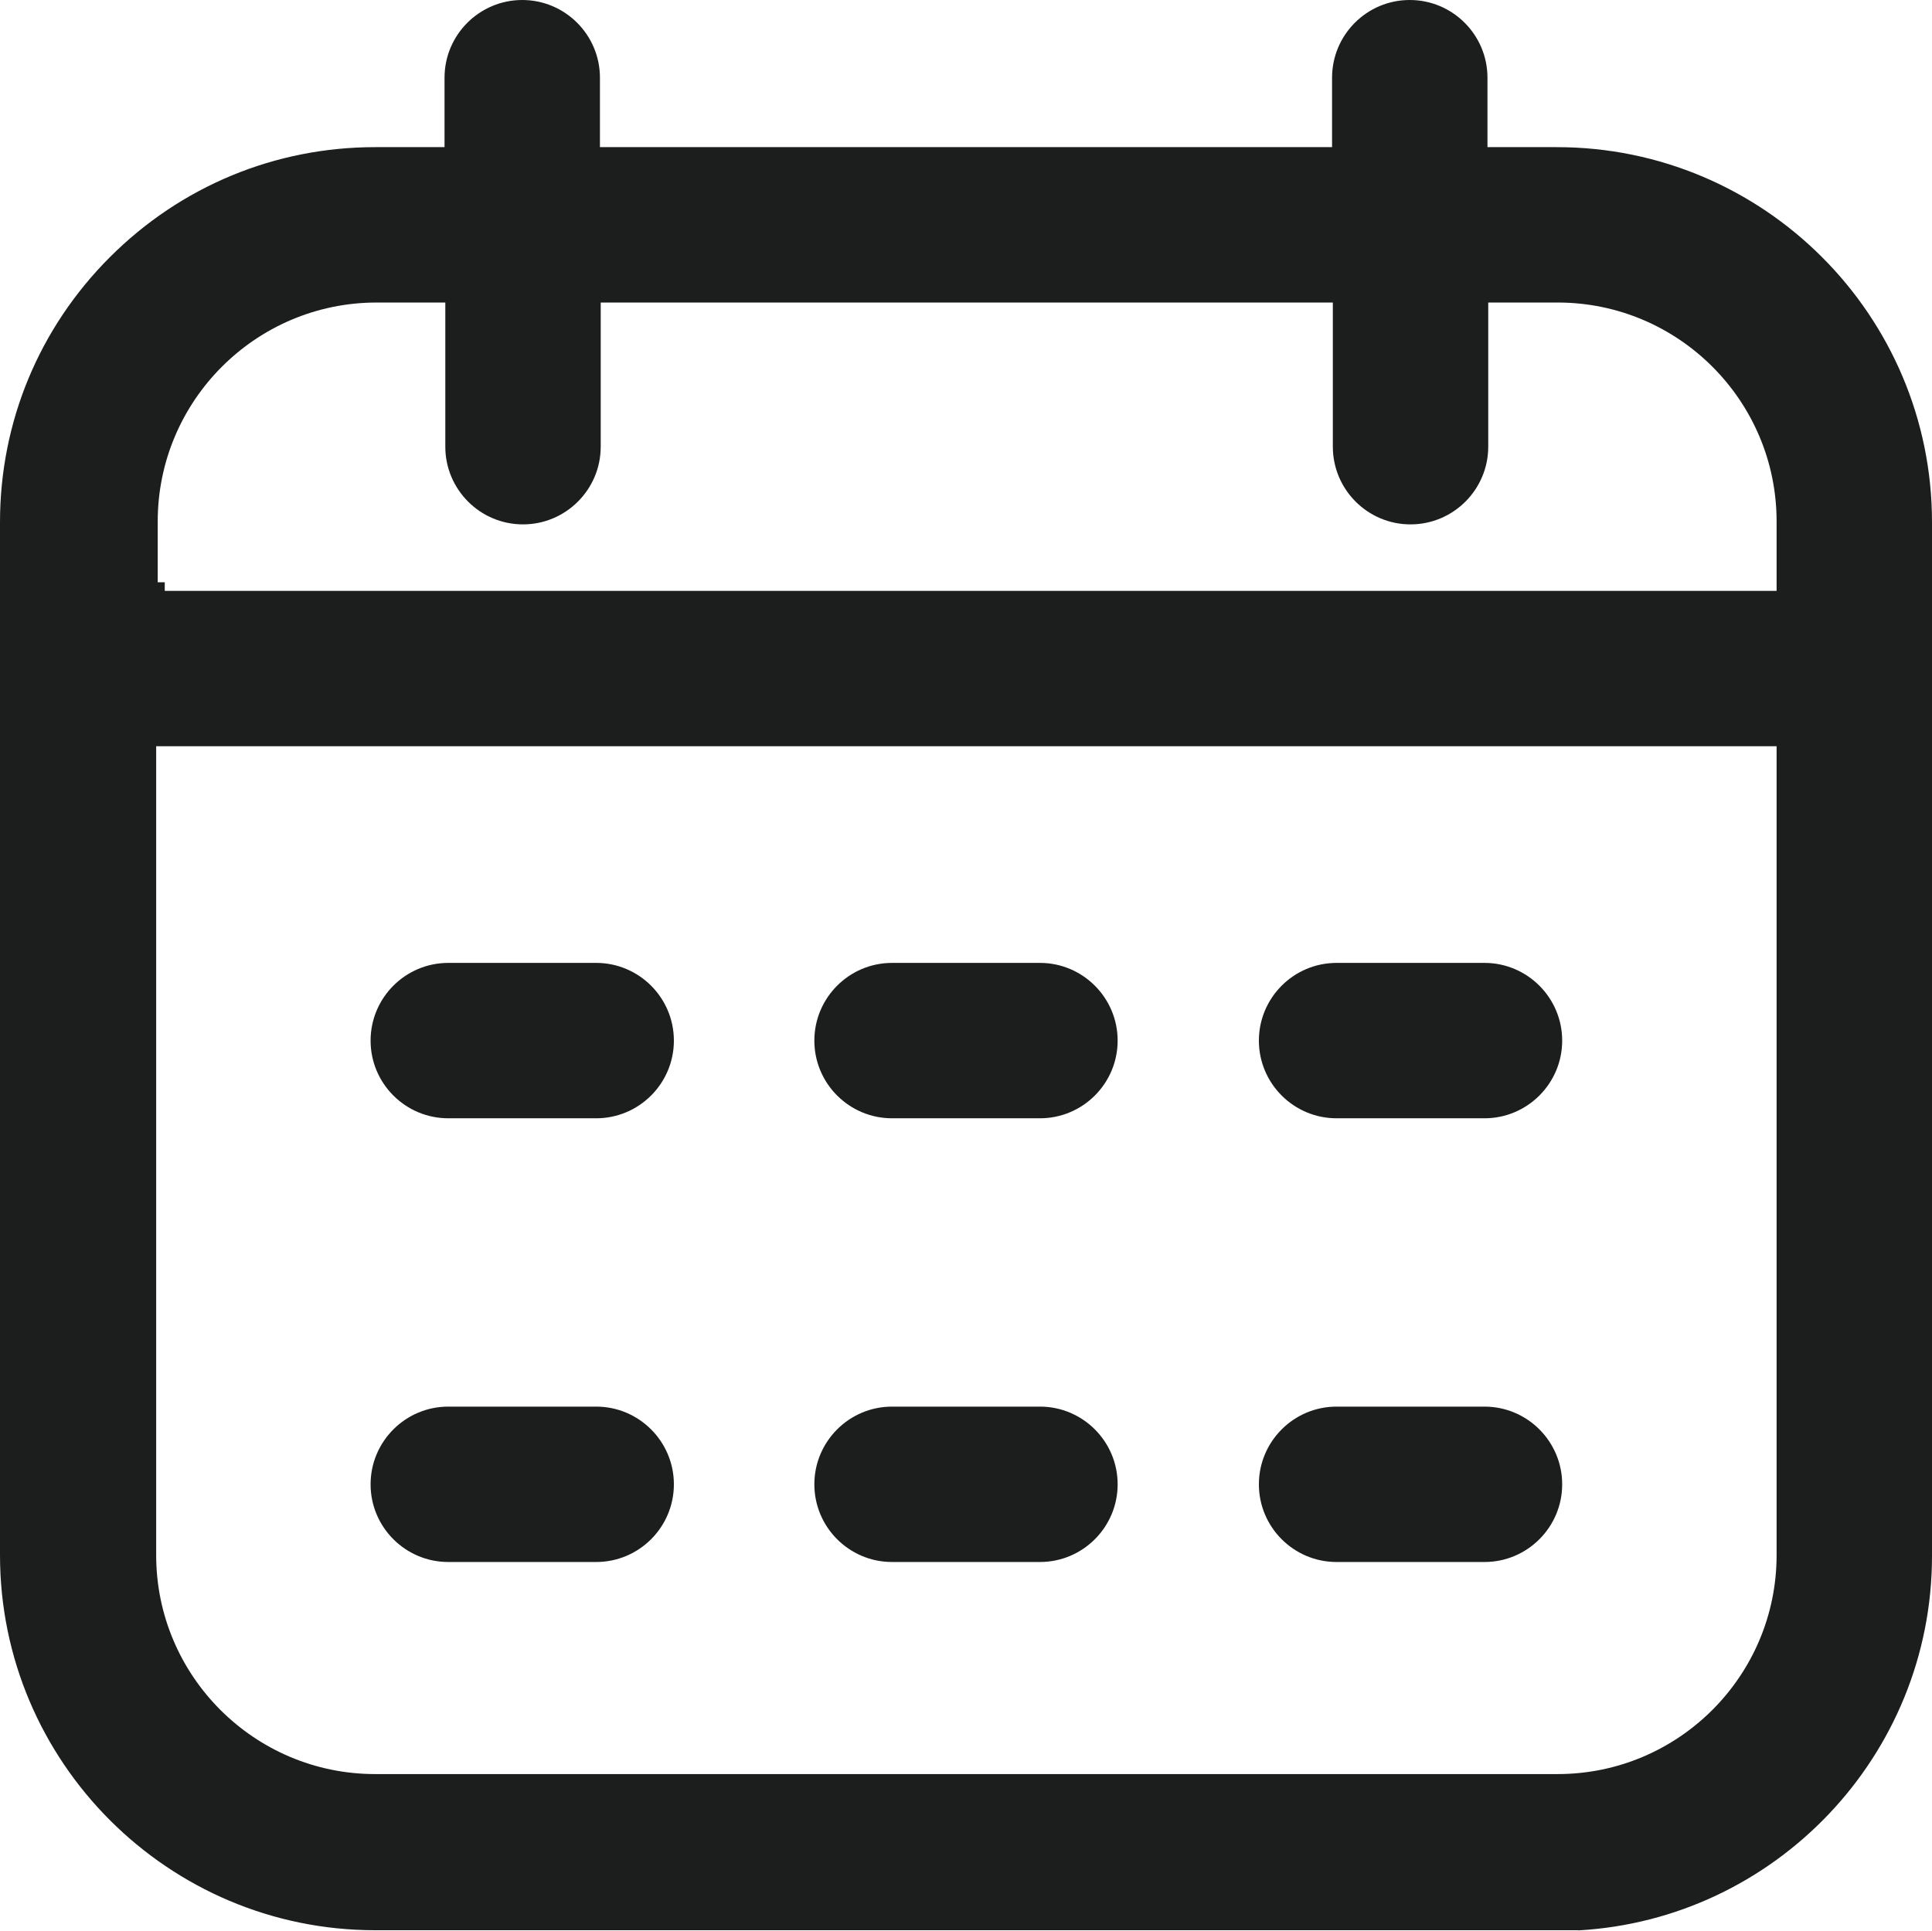
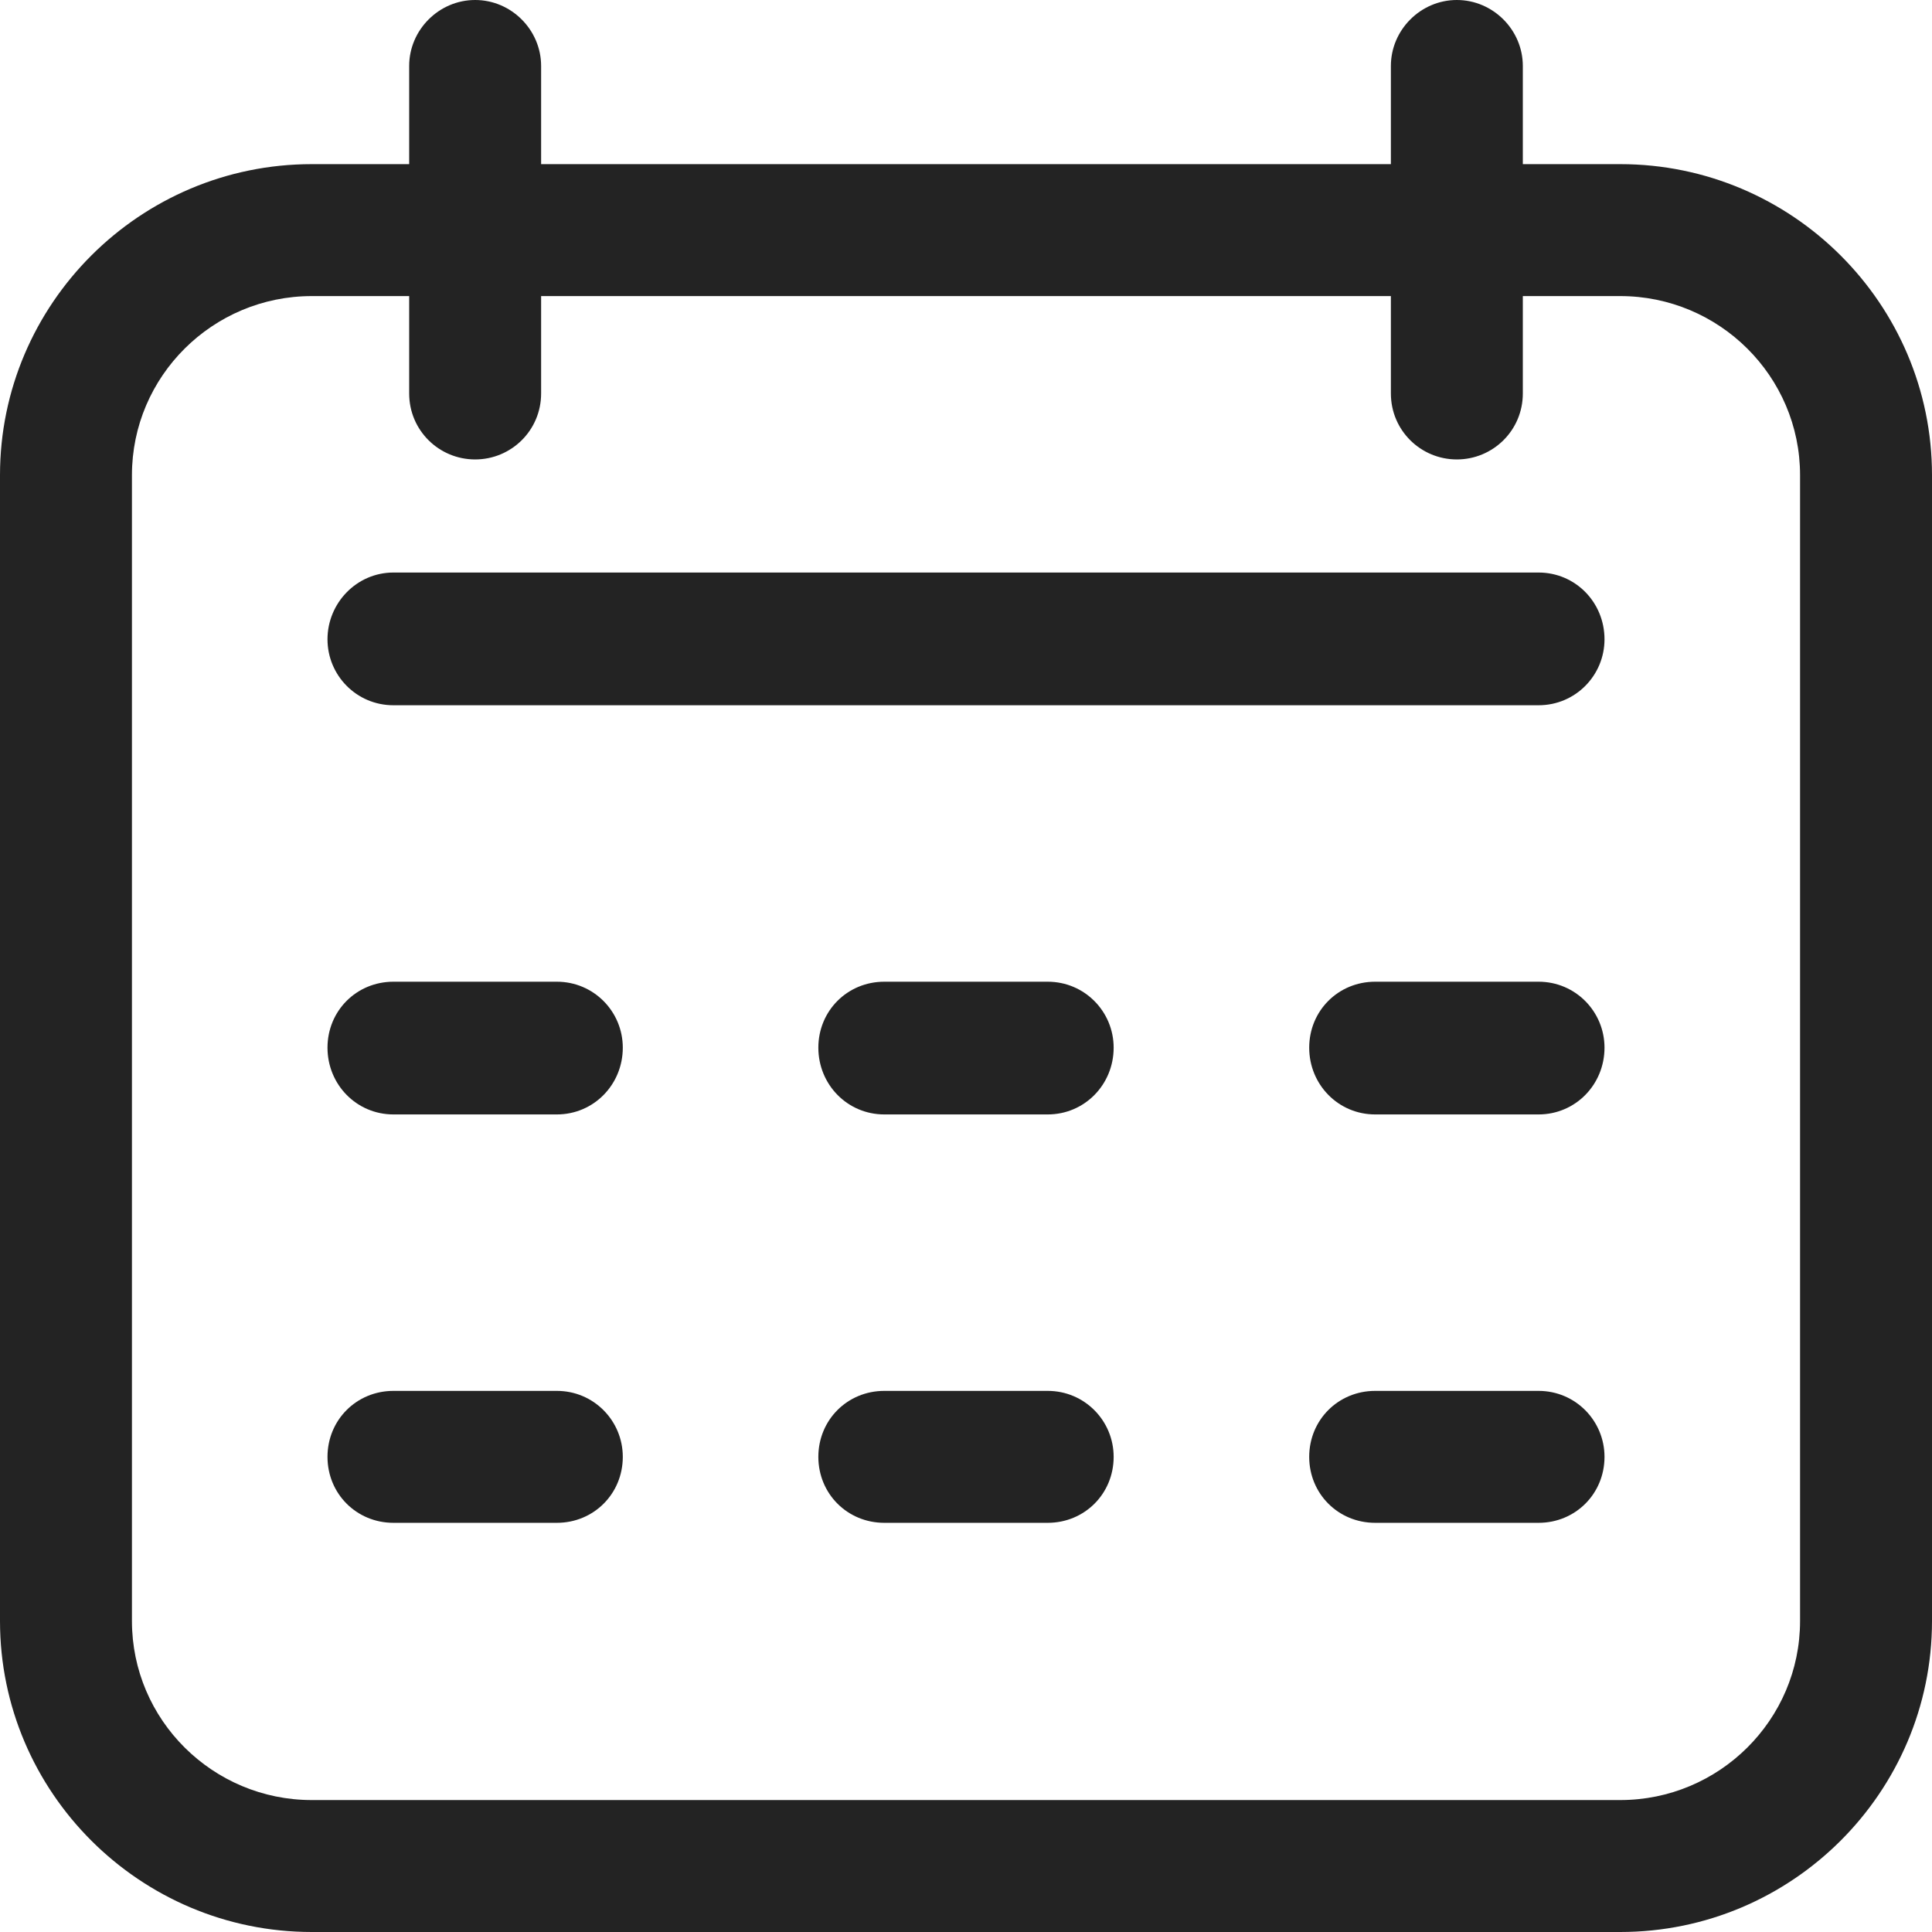
- <svg xmlns="http://www.w3.org/2000/svg" id="Layer_2" data-name="Layer 2" viewBox="0 0 450.17 449.85">
+ <svg xmlns="http://www.w3.org/2000/svg" id="Layer_2" data-name="Layer 2" viewBox="0 0 24.6 24.6">
  <defs>
    <style>
      .cls-1 {
-         fill: #1c1d1d;
+         fill: #232323;
      }
    </style>
  </defs>
  <g id="Layer_2-2" data-name="Layer 2">
-     <g id="Layer_1-2" data-name="Layer 1-2">
-       <path class="cls-1" d="M138.92,327.79h-34.47c-9.98,0-18.1,8.12-18.1,18.11s8.12,18.1,18.1,18.1h34.47c9.98,0,18.1-8.12,18.1-18.1s-8.12-18.11-18.1-18.11ZM138.92,224.39h-34.47c-9.98,0-18.1,8.12-18.1,18.11s8.12,18.1,18.1,18.1h34.47c9.98,0,18.1-8.12,18.1-18.1s-8.12-18.11-18.1-18.11ZM242.32,327.79h-34.47c-9.98,0-18.1,8.12-18.1,18.11s8.12,18.1,18.1,18.1h34.47c9.98,0,18.1-8.12,18.1-18.1s-8.12-18.11-18.1-18.11ZM242.32,224.39h-34.47c-9.98,0-18.1,8.12-18.1,18.11s8.12,18.1,18.1,18.1h34.47c9.98,0,18.1-8.12,18.1-18.1s-8.12-18.11-18.1-18.11ZM345.9,327.79h-34.47c-9.98,0-18.1,8.12-18.1,18.11s8.12,18.1,18.1,18.1h34.47c9.98,0,18.1-8.12,18.1-18.1s-8.12-18.11-18.1-18.11ZM345.9,224.39h-34.47c-9.98,0-18.1,8.12-18.1,18.11s8.12,18.1,18.1,18.1h34.47c9.98,0,18.1-8.12,18.1-18.1s-8.12-18.11-18.1-18.11ZM345.9,224.39h-34.47c-9.98,0-18.1,8.12-18.1,18.11s8.12,18.1,18.1,18.1h34.47c9.98,0,18.1-8.12,18.1-18.1s-8.12-18.11-18.1-18.11ZM345.9,327.79h-34.47c-9.98,0-18.1,8.12-18.1,18.11s8.12,18.1,18.1,18.1h34.47c9.98,0,18.1-8.12,18.1-18.1s-8.12-18.11-18.1-18.11ZM242.32,224.39h-34.47c-9.98,0-18.1,8.12-18.1,18.11s8.12,18.1,18.1,18.1h34.47c9.98,0,18.1-8.12,18.1-18.1s-8.12-18.11-18.1-18.11ZM242.32,327.79h-34.47c-9.98,0-18.1,8.12-18.1,18.11s8.12,18.1,18.1,18.1h34.47c9.98,0,18.1-8.12,18.1-18.1s-8.12-18.11-18.1-18.11ZM138.92,224.39h-34.47c-9.98,0-18.1,8.12-18.1,18.11s8.12,18.1,18.1,18.1h34.47c9.98,0,18.1-8.12,18.1-18.1s-8.12-18.11-18.1-18.11ZM138.92,327.79h-34.47c-9.98,0-18.1,8.12-18.1,18.11s8.12,18.1,18.1,18.1h34.47c9.98,0,18.1-8.12,18.1-18.1s-8.12-18.11-18.1-18.11ZM138.92,327.79h-34.47c-9.98,0-18.1,8.12-18.1,18.11s8.12,18.1,18.1,18.1h34.47c9.98,0,18.1-8.12,18.1-18.1s-8.12-18.11-18.1-18.11ZM138.92,224.39h-34.47c-9.98,0-18.1,8.12-18.1,18.11s8.12,18.1,18.1,18.1h34.47c9.98,0,18.1-8.12,18.1-18.1s-8.12-18.11-18.1-18.11ZM242.32,327.79h-34.47c-9.98,0-18.1,8.12-18.1,18.11s8.12,18.1,18.1,18.1h34.47c9.98,0,18.1-8.12,18.1-18.1s-8.12-18.11-18.1-18.11ZM242.32,224.39h-34.47c-9.98,0-18.1,8.12-18.1,18.11s8.12,18.1,18.1,18.1h34.47c9.98,0,18.1-8.12,18.1-18.1s-8.12-18.11-18.1-18.11ZM345.9,327.79h-34.47c-9.98,0-18.1,8.12-18.1,18.11s8.12,18.1,18.1,18.1h34.47c9.98,0,18.1-8.12,18.1-18.1s-8.12-18.11-18.1-18.11ZM345.9,224.39h-34.47c-9.98,0-18.1,8.12-18.1,18.11s8.12,18.1,18.1,18.1h34.47c9.98,0,18.1-8.12,18.1-18.1s-8.12-18.11-18.1-18.11ZM345.9,224.39h-34.47c-9.98,0-18.1,8.12-18.1,18.11s8.12,18.1,18.1,18.1h34.47c9.98,0,18.1-8.12,18.1-18.1s-8.12-18.11-18.1-18.11ZM345.9,327.79h-34.47c-9.98,0-18.1,8.12-18.1,18.11s8.12,18.1,18.1,18.1h34.47c9.98,0,18.1-8.12,18.1-18.1s-8.12-18.11-18.1-18.11ZM242.32,224.39h-34.47c-9.98,0-18.1,8.12-18.1,18.11s8.12,18.1,18.1,18.1h34.47c9.98,0,18.1-8.12,18.1-18.1s-8.12-18.11-18.1-18.11ZM242.32,327.79h-34.47c-9.98,0-18.1,8.12-18.1,18.11s8.12,18.1,18.1,18.1h34.47c9.98,0,18.1-8.12,18.1-18.1s-8.12-18.11-18.1-18.11ZM138.92,327.79h-34.47c-9.98,0-18.1,8.12-18.1,18.11s8.12,18.1,18.1,18.1h34.47c9.98,0,18.1-8.12,18.1-18.1s-8.12-18.11-18.1-18.11ZM138.92,224.39h-34.47c-9.98,0-18.1,8.12-18.1,18.11s8.12,18.1,18.1,18.1h34.47c9.98,0,18.1-8.12,18.1-18.1s-8.12-18.11-18.1-18.11ZM138.92,224.39h-34.47c-9.98,0-18.1,8.12-18.1,18.11s8.12,18.1,18.1,18.1h34.47c9.98,0,18.1-8.12,18.1-18.1s-8.12-18.11-18.1-18.11ZM138.92,327.79h-34.47c-9.98,0-18.1,8.12-18.1,18.11s8.12,18.1,18.1,18.1h34.47c9.98,0,18.1-8.12,18.1-18.1s-8.12-18.11-18.1-18.11ZM242.32,224.39h-34.47c-9.98,0-18.1,8.12-18.1,18.11s8.12,18.1,18.1,18.1h34.47c9.98,0,18.1-8.12,18.1-18.1s-8.12-18.11-18.1-18.11ZM242.32,327.79h-34.47c-9.98,0-18.1,8.12-18.1,18.11s8.12,18.1,18.1,18.1h34.47c9.98,0,18.1-8.12,18.1-18.1s-8.12-18.11-18.1-18.11ZM345.9,327.79h-34.47c-9.98,0-18.1,8.12-18.1,18.11s8.12,18.1,18.1,18.1h34.47c9.98,0,18.1-8.12,18.1-18.1s-8.12-18.11-18.1-18.11ZM345.9,224.39h-34.47c-9.98,0-18.1,8.12-18.1,18.11s8.12,18.1,18.1,18.1h34.47c9.98,0,18.1-8.12,18.1-18.1s-8.12-18.11-18.1-18.11ZM345.9,224.39h-34.47c-9.98,0-18.1,8.12-18.1,18.11s8.12,18.1,18.1,18.1h34.47c9.98,0,18.1-8.12,18.1-18.1s-8.12-18.11-18.1-18.11ZM345.9,327.79h-34.47c-9.98,0-18.1,8.12-18.1,18.11s8.12,18.1,18.1,18.1h34.47c9.98,0,18.1-8.12,18.1-18.1s-8.12-18.11-18.1-18.11ZM242.32,327.79h-34.47c-9.98,0-18.1,8.12-18.1,18.11s8.12,18.1,18.1,18.1h34.47c9.98,0,18.1-8.12,18.1-18.1s-8.12-18.11-18.1-18.11ZM242.32,224.39h-34.47c-9.98,0-18.1,8.12-18.1,18.11s8.12,18.1,18.1,18.1h34.47c9.98,0,18.1-8.12,18.1-18.1s-8.12-18.11-18.1-18.11ZM138.92,327.79h-34.47c-9.98,0-18.1,8.12-18.1,18.11s8.12,18.1,18.1,18.1h34.47c9.98,0,18.1-8.12,18.1-18.1s-8.12-18.11-18.1-18.11ZM138.92,224.39h-34.47c-9.98,0-18.1,8.12-18.1,18.11s8.12,18.1,18.1,18.1h34.47c9.98,0,18.1-8.12,18.1-18.1s-8.12-18.11-18.1-18.11ZM138.92,224.39h-34.47c-9.98,0-18.1,8.12-18.1,18.11s8.12,18.1,18.1,18.1h34.47c9.98,0,18.1-8.12,18.1-18.1s-8.12-18.11-18.1-18.11ZM138.92,327.79h-34.47c-9.98,0-18.1,8.12-18.1,18.11s8.12,18.1,18.1,18.1h34.47c9.98,0,18.1-8.12,18.1-18.1s-8.12-18.11-18.1-18.11ZM242.32,224.39h-34.47c-9.98,0-18.1,8.12-18.1,18.11s8.12,18.1,18.1,18.1h34.47c9.98,0,18.1-8.12,18.1-18.1s-8.12-18.11-18.1-18.11ZM242.32,327.79h-34.47c-9.98,0-18.1,8.12-18.1,18.11s8.12,18.1,18.1,18.1h34.47c9.98,0,18.1-8.12,18.1-18.1s-8.12-18.11-18.1-18.11ZM345.9,224.39h-34.47c-9.98,0-18.1,8.12-18.1,18.11s8.12,18.1,18.1,18.1h34.47c9.98,0,18.1-8.12,18.1-18.1s-8.12-18.11-18.1-18.11ZM345.9,327.79h-34.47c-9.98,0-18.1,8.12-18.1,18.11s8.12,18.1,18.1,18.1h34.47c9.98,0,18.1-8.12,18.1-18.1s-8.12-18.11-18.1-18.11ZM345.9,327.79h-34.47c-9.98,0-18.1,8.12-18.1,18.11s8.12,18.1,18.1,18.1h34.47c9.98,0,18.1-8.12,18.1-18.1s-8.12-18.11-18.1-18.11ZM345.9,224.39h-34.47c-9.98,0-18.1,8.12-18.1,18.11s8.12,18.1,18.1,18.1h34.47c9.98,0,18.1-8.12,18.1-18.1s-8.12-18.11-18.1-18.11ZM242.32,327.79h-34.47c-9.98,0-18.1,8.12-18.1,18.11s8.12,18.1,18.1,18.1h34.47c9.98,0,18.1-8.12,18.1-18.1s-8.12-18.11-18.1-18.11ZM242.32,224.39h-34.47c-9.98,0-18.1,8.12-18.1,18.11s8.12,18.1,18.1,18.1h34.47c9.98,0,18.1-8.12,18.1-18.1s-8.12-18.11-18.1-18.11ZM138.92,224.39h-34.47c-9.98,0-18.1,8.12-18.1,18.11s8.12,18.1,18.1,18.1h34.47c9.98,0,18.1-8.12,18.1-18.1s-8.12-18.11-18.1-18.11ZM138.92,327.79h-34.47c-9.98,0-18.1,8.12-18.1,18.11s8.12,18.1,18.1,18.1h34.47c9.98,0,18.1-8.12,18.1-18.1s-8.12-18.11-18.1-18.11ZM138.92,327.79h-34.47c-9.98,0-18.1,8.12-18.1,18.11s8.12,18.1,18.1,18.1h34.47c9.98,0,18.1-8.12,18.1-18.1s-8.12-18.11-18.1-18.11ZM138.92,224.39h-34.47c-9.98,0-18.1,8.12-18.1,18.11s8.12,18.1,18.1,18.1h34.47c9.98,0,18.1-8.12,18.1-18.1s-8.12-18.11-18.1-18.11ZM242.32,327.79h-34.47c-9.98,0-18.1,8.12-18.1,18.11s8.12,18.1,18.1,18.1h34.47c9.98,0,18.1-8.12,18.1-18.1s-8.12-18.11-18.1-18.11ZM242.32,224.39h-34.47c-9.98,0-18.1,8.12-18.1,18.11s8.12,18.1,18.1,18.1h34.47c9.98,0,18.1-8.12,18.1-18.1s-8.12-18.11-18.1-18.11ZM345.9,224.39h-34.47c-9.98,0-18.1,8.12-18.1,18.11s8.12,18.1,18.1,18.1h34.47c9.98,0,18.1-8.12,18.1-18.1s-8.12-18.11-18.1-18.11ZM345.9,327.79h-34.47c-9.98,0-18.1,8.12-18.1,18.11s8.12,18.1,18.1,18.1h34.47c9.98,0,18.1-8.12,18.1-18.1s-8.12-18.11-18.1-18.11ZM311.43,260.6h34.47c9.98,0,18.1-8.12,18.1-18.1s-8.12-18.11-18.1-18.11h-34.47c-9.98,0-18.1,8.12-18.1,18.11s8.12,18.1,18.1,18.1ZM345.9,327.79h-34.47c-9.98,0-18.1,8.12-18.1,18.11s8.12,18.1,18.1,18.1h34.47c9.98,0,18.1-8.12,18.1-18.1s-8.12-18.11-18.1-18.11ZM242.32,224.39h-34.47c-9.98,0-18.1,8.12-18.1,18.11s8.12,18.1,18.1,18.1h34.47c9.98,0,18.1-8.12,18.1-18.1s-8.12-18.11-18.1-18.11ZM242.32,327.79h-34.47c-9.98,0-18.1,8.12-18.1,18.11s8.12,18.1,18.1,18.1h34.47c9.98,0,18.1-8.12,18.1-18.1s-8.12-18.11-18.1-18.11ZM138.92,224.39h-34.47c-9.98,0-18.1,8.12-18.1,18.11s8.12,18.1,18.1,18.1h34.47c9.98,0,18.1-8.12,18.1-18.1s-8.12-18.11-18.1-18.11ZM138.92,327.79h-34.47c-9.98,0-18.1,8.12-18.1,18.11s8.12,18.1,18.1,18.1h34.47c9.98,0,18.1-8.12,18.1-18.1s-8.12-18.11-18.1-18.11ZM362.77,34.29h-16.18v-16.18c0-9.99-8.12-18.11-18.11-18.11s-18.1,8.12-18.1,18.11v16.18h-170.59v-16.18c0-9.99-8.12-18.11-18.1-18.11s-18.11,8.12-18.11,18.11v16.18h-16.18c-23.31,0-45.25,9.1-61.78,25.62C9.1,76.43,0,98.37,0,121.69v240.72c0,48.19,39.21,87.4,87.4,87.4h280.38l-.04.04c45.89-2.58,82.43-40.73,82.43-87.26V121.69c0-48.2-39.21-87.4-87.4-87.4ZM413.96,362.41c0,28.13-22.88,51.01-51.01,51.01H87.4c-28.13,0-51.01-22.88-51.01-51.01v-188.51h377.57v188.51ZM413.96,137.69H38.39v-2h-1.64v-14.18c0-28.13,22.88-51.01,51.01-51.01h16v33.59c0,9.99,8.12,18.11,18.1,18.11s18.11-8.12,18.11-18.11v-33.59h170.59v33.59c0,9.99,8.12,18.11,18.1,18.11s18.11-8.12,18.11-18.11v-33.59h16.18c28.13,0,51.01,22.88,51.01,51.01v16.18ZM311.43,260.6h34.47c9.98,0,18.1-8.12,18.1-18.1s-8.12-18.11-18.1-18.11h-34.47c-9.98,0-18.1,8.12-18.1,18.11s8.12,18.1,18.1,18.1ZM311.43,364h34.47c9.98,0,18.1-8.12,18.1-18.1s-8.12-18.11-18.1-18.11h-34.47c-9.98,0-18.1,8.12-18.1,18.11s8.12,18.1,18.1,18.1ZM207.85,260.6h34.47c9.98,0,18.1-8.12,18.1-18.1s-8.12-18.11-18.1-18.11h-34.47c-9.98,0-18.1,8.12-18.1,18.11s8.12,18.1,18.1,18.1ZM207.85,364h34.47c9.98,0,18.1-8.12,18.1-18.1s-8.12-18.11-18.1-18.11h-34.47c-9.98,0-18.1,8.12-18.1,18.11s8.12,18.1,18.1,18.1ZM104.45,260.6h34.47c9.98,0,18.1-8.12,18.1-18.1s-8.12-18.11-18.1-18.11h-34.47c-9.98,0-18.1,8.12-18.1,18.11s8.12,18.1,18.1,18.1ZM104.45,364h34.47c9.98,0,18.1-8.12,18.1-18.1s-8.12-18.11-18.1-18.11h-34.47c-9.98,0-18.1,8.12-18.1,18.11s8.12,18.1,18.1,18.1ZM138.92,327.79h-34.47c-9.98,0-18.1,8.12-18.1,18.11s8.12,18.1,18.1,18.1h34.47c9.98,0,18.1-8.12,18.1-18.1s-8.12-18.11-18.1-18.11ZM138.92,224.39h-34.47c-9.98,0-18.1,8.12-18.1,18.11s8.12,18.1,18.1,18.1h34.47c9.98,0,18.1-8.12,18.1-18.1s-8.12-18.11-18.1-18.11ZM242.32,327.79h-34.47c-9.98,0-18.1,8.12-18.1,18.11s8.12,18.1,18.1,18.1h34.47c9.98,0,18.1-8.12,18.1-18.1s-8.12-18.11-18.1-18.11ZM242.32,224.39h-34.47c-9.98,0-18.1,8.12-18.1,18.11s8.12,18.1,18.1,18.1h34.47c9.98,0,18.1-8.12,18.1-18.1s-8.12-18.11-18.1-18.11ZM345.9,224.39h-34.47c-9.98,0-18.1,8.12-18.1,18.11s8.12,18.1,18.1,18.1h34.47c9.98,0,18.1-8.12,18.1-18.1s-8.12-18.11-18.1-18.11ZM345.9,327.79h-34.47c-9.98,0-18.1,8.12-18.1,18.11s8.12,18.1,18.1,18.1h34.47c9.98,0,18.1-8.12,18.1-18.1s-8.12-18.11-18.1-18.11ZM345.9,327.79h-34.47c-9.98,0-18.1,8.12-18.1,18.11s8.12,18.1,18.1,18.1h34.47c9.98,0,18.1-8.12,18.1-18.1s-8.12-18.11-18.1-18.11ZM345.9,224.39h-34.47c-9.98,0-18.1,8.12-18.1,18.11s8.12,18.1,18.1,18.1h34.47c9.98,0,18.1-8.12,18.1-18.1s-8.12-18.11-18.1-18.11ZM242.32,327.79h-34.47c-9.98,0-18.1,8.12-18.1,18.11s8.12,18.1,18.1,18.1h34.47c9.98,0,18.1-8.12,18.1-18.1s-8.12-18.11-18.1-18.11ZM242.32,224.39h-34.47c-9.98,0-18.1,8.12-18.1,18.11s8.12,18.1,18.1,18.1h34.47c9.98,0,18.1-8.12,18.1-18.1s-8.12-18.11-18.1-18.11ZM138.92,224.39h-34.47c-9.98,0-18.1,8.12-18.1,18.11s8.12,18.1,18.1,18.1h34.47c9.98,0,18.1-8.12,18.1-18.1s-8.12-18.11-18.1-18.11ZM138.92,327.79h-34.47c-9.98,0-18.1,8.12-18.1,18.11s8.12,18.1,18.1,18.1h34.47c9.98,0,18.1-8.12,18.1-18.1s-8.12-18.11-18.1-18.11ZM138.92,224.39h-34.47c-9.98,0-18.1,8.12-18.1,18.11s8.12,18.1,18.1,18.1h34.47c9.98,0,18.1-8.12,18.1-18.1s-8.12-18.11-18.1-18.11ZM138.92,327.79h-34.47c-9.98,0-18.1,8.12-18.1,18.11s8.12,18.1,18.1,18.1h34.47c9.98,0,18.1-8.12,18.1-18.1s-8.12-18.11-18.1-18.11ZM242.32,224.39h-34.47c-9.98,0-18.1,8.12-18.1,18.11s8.12,18.1,18.1,18.1h34.47c9.98,0,18.1-8.12,18.1-18.1s-8.12-18.11-18.1-18.11ZM242.32,327.79h-34.47c-9.98,0-18.1,8.12-18.1,18.11s8.12,18.1,18.1,18.1h34.47c9.98,0,18.1-8.12,18.1-18.1s-8.12-18.11-18.1-18.11ZM345.9,224.39h-34.47c-9.98,0-18.1,8.12-18.1,18.11s8.12,18.1,18.1,18.1h34.47c9.98,0,18.1-8.12,18.1-18.1s-8.12-18.11-18.1-18.11ZM345.9,327.79h-34.47c-9.98,0-18.1,8.12-18.1,18.11s8.12,18.1,18.1,18.1h34.47c9.98,0,18.1-8.12,18.1-18.1s-8.12-18.11-18.1-18.11ZM345.9,224.39h-34.47c-9.98,0-18.1,8.12-18.1,18.11s8.12,18.1,18.1,18.1h34.47c9.98,0,18.1-8.12,18.1-18.1s-8.12-18.11-18.1-18.11ZM345.9,327.79h-34.47c-9.98,0-18.1,8.12-18.1,18.11s8.12,18.1,18.1,18.1h34.47c9.98,0,18.1-8.12,18.1-18.1s-8.12-18.11-18.1-18.11ZM242.32,327.79h-34.47c-9.98,0-18.1,8.12-18.1,18.11s8.12,18.1,18.1,18.1h34.47c9.98,0,18.1-8.12,18.1-18.1s-8.12-18.11-18.1-18.11ZM242.32,224.39h-34.47c-9.98,0-18.1,8.12-18.1,18.11s8.12,18.1,18.1,18.1h34.47c9.98,0,18.1-8.12,18.1-18.1s-8.12-18.11-18.1-18.11ZM138.92,327.79h-34.47c-9.98,0-18.1,8.12-18.1,18.11s8.12,18.1,18.1,18.1h34.47c9.98,0,18.1-8.12,18.1-18.1s-8.12-18.11-18.1-18.11ZM138.92,224.39h-34.47c-9.98,0-18.1,8.12-18.1,18.11s8.12,18.1,18.1,18.1h34.47c9.98,0,18.1-8.12,18.1-18.1s-8.12-18.11-18.1-18.11ZM138.92,224.39h-34.47c-9.98,0-18.1,8.12-18.1,18.11s8.12,18.1,18.1,18.1h34.47c9.98,0,18.1-8.12,18.1-18.1s-8.12-18.11-18.1-18.11ZM138.92,327.79h-34.47c-9.98,0-18.1,8.12-18.1,18.11s8.12,18.1,18.1,18.1h34.47c9.98,0,18.1-8.12,18.1-18.1s-8.12-18.11-18.1-18.11ZM242.32,224.39h-34.47c-9.98,0-18.1,8.12-18.1,18.11s8.12,18.1,18.1,18.1h34.47c9.98,0,18.1-8.12,18.1-18.1s-8.12-18.11-18.1-18.11ZM242.32,327.79h-34.47c-9.98,0-18.1,8.12-18.1,18.11s8.12,18.1,18.1,18.1h34.47c9.98,0,18.1-8.12,18.1-18.1s-8.12-18.11-18.1-18.11ZM345.9,327.79h-34.47c-9.98,0-18.1,8.12-18.1,18.11s8.12,18.1,18.1,18.1h34.47c9.98,0,18.1-8.12,18.1-18.1s-8.12-18.11-18.1-18.11ZM345.9,224.39h-34.47c-9.98,0-18.1,8.12-18.1,18.11s8.12,18.1,18.1,18.1h34.47c9.98,0,18.1-8.12,18.1-18.1s-8.12-18.11-18.1-18.11ZM345.9,224.39h-34.47c-9.98,0-18.1,8.12-18.1,18.11s8.12,18.1,18.1,18.1h34.47c9.98,0,18.1-8.12,18.1-18.1s-8.12-18.11-18.1-18.11ZM345.9,327.79h-34.47c-9.98,0-18.1,8.12-18.1,18.11s8.12,18.1,18.1,18.1h34.47c9.98,0,18.1-8.12,18.1-18.1s-8.12-18.11-18.1-18.11ZM242.32,224.39h-34.47c-9.98,0-18.1,8.12-18.1,18.11s8.12,18.1,18.1,18.1h34.47c9.98,0,18.1-8.12,18.1-18.1s-8.12-18.11-18.1-18.11ZM242.32,327.79h-34.47c-9.98,0-18.1,8.12-18.1,18.11s8.12,18.1,18.1,18.1h34.47c9.98,0,18.1-8.12,18.1-18.1s-8.12-18.11-18.1-18.11ZM138.92,327.79h-34.47c-9.98,0-18.1,8.12-18.1,18.11s8.12,18.1,18.1,18.1h34.47c9.98,0,18.1-8.12,18.1-18.1s-8.12-18.11-18.1-18.11ZM138.92,224.39h-34.47c-9.98,0-18.1,8.12-18.1,18.11s8.12,18.1,18.1,18.1h34.47c9.98,0,18.1-8.12,18.1-18.1s-8.12-18.11-18.1-18.11ZM138.92,327.79h-34.47c-9.98,0-18.1,8.12-18.1,18.11s8.12,18.1,18.1,18.1h34.47c9.98,0,18.1-8.12,18.1-18.1s-8.12-18.11-18.1-18.11ZM138.92,224.39h-34.47c-9.98,0-18.1,8.12-18.1,18.11s8.12,18.1,18.1,18.1h34.47c9.98,0,18.1-8.12,18.1-18.1s-8.12-18.11-18.1-18.11ZM242.32,327.79h-34.47c-9.98,0-18.1,8.12-18.1,18.11s8.12,18.1,18.1,18.1h34.47c9.98,0,18.1-8.12,18.1-18.1s-8.12-18.11-18.1-18.11ZM242.32,224.39h-34.47c-9.98,0-18.1,8.12-18.1,18.11s8.12,18.1,18.1,18.1h34.47c9.98,0,18.1-8.12,18.1-18.1s-8.12-18.11-18.1-18.11ZM345.9,327.79h-34.47c-9.98,0-18.1,8.12-18.1,18.11s8.12,18.1,18.1,18.1h34.47c9.98,0,18.1-8.12,18.1-18.1s-8.12-18.11-18.1-18.11ZM345.9,224.39h-34.47c-9.98,0-18.1,8.12-18.1,18.11s8.12,18.1,18.1,18.1h34.47c9.98,0,18.1-8.12,18.1-18.1s-8.12-18.11-18.1-18.11ZM345.9,224.39h-34.47c-9.98,0-18.1,8.12-18.1,18.11s8.12,18.1,18.1,18.1h34.47c9.98,0,18.1-8.12,18.1-18.1s-8.12-18.11-18.1-18.11ZM345.9,327.79h-34.47c-9.98,0-18.1,8.12-18.1,18.11s8.12,18.1,18.1,18.1h34.47c9.98,0,18.1-8.12,18.1-18.1s-8.12-18.11-18.1-18.11ZM242.32,224.39h-34.47c-9.98,0-18.1,8.12-18.1,18.11s8.12,18.1,18.1,18.1h34.47c9.98,0,18.1-8.12,18.1-18.1s-8.12-18.11-18.1-18.11ZM242.32,327.79h-34.47c-9.98,0-18.1,8.12-18.1,18.11s8.12,18.1,18.1,18.1h34.47c9.98,0,18.1-8.12,18.1-18.1s-8.12-18.11-18.1-18.11ZM138.92,224.39h-34.47c-9.98,0-18.1,8.12-18.1,18.11s8.12,18.1,18.1,18.1h34.47c9.98,0,18.1-8.12,18.1-18.1s-8.12-18.11-18.1-18.11ZM138.92,327.79h-34.47c-9.98,0-18.1,8.12-18.1,18.11s8.12,18.1,18.1,18.1h34.47c9.98,0,18.1-8.12,18.1-18.1s-8.12-18.11-18.1-18.11ZM138.92,327.79h-34.47c-9.98,0-18.1,8.12-18.1,18.11s8.12,18.1,18.1,18.1h34.47c9.98,0,18.1-8.12,18.1-18.1s-8.12-18.11-18.1-18.11ZM138.92,224.39h-34.47c-9.98,0-18.1,8.12-18.1,18.11s8.12,18.1,18.1,18.1h34.47c9.98,0,18.1-8.12,18.1-18.1s-8.12-18.11-18.1-18.11ZM242.32,327.79h-34.47c-9.98,0-18.1,8.12-18.1,18.11s8.12,18.1,18.1,18.1h34.47c9.98,0,18.1-8.12,18.1-18.1s-8.12-18.11-18.1-18.11ZM242.32,224.39h-34.47c-9.98,0-18.1,8.12-18.1,18.11s8.12,18.1,18.1,18.1h34.47c9.98,0,18.1-8.12,18.1-18.1s-8.12-18.11-18.1-18.11ZM345.9,327.79h-34.47c-9.98,0-18.1,8.12-18.1,18.11s8.12,18.1,18.1,18.1h34.47c9.98,0,18.1-8.12,18.1-18.1s-8.12-18.11-18.1-18.11ZM345.9,224.39h-34.47c-9.98,0-18.1,8.12-18.1,18.11s8.12,18.1,18.1,18.1h34.47c9.98,0,18.1-8.12,18.1-18.1s-8.12-18.11-18.1-18.11ZM345.9,327.79h-34.47c-9.98,0-18.1,8.12-18.1,18.11s8.12,18.1,18.1,18.1h34.47c9.98,0,18.1-8.12,18.1-18.1s-8.12-18.11-18.1-18.11ZM242.32,327.79h-34.47c-9.98,0-18.1,8.12-18.1,18.11s8.12,18.1,18.1,18.1h34.47c9.98,0,18.1-8.12,18.1-18.1s-8.12-18.11-18.1-18.11ZM138.92,327.79h-34.47c-9.98,0-18.1,8.12-18.1,18.11s8.12,18.1,18.1,18.1h34.47c9.98,0,18.1-8.12,18.1-18.1s-8.12-18.11-18.1-18.11ZM345.9,224.39h-34.47c-9.98,0-18.1,8.12-18.1,18.11s8.12,18.1,18.1,18.1h34.47c9.98,0,18.1-8.12,18.1-18.1s-8.12-18.11-18.1-18.11ZM242.32,224.39h-34.47c-9.98,0-18.1,8.12-18.1,18.11s8.12,18.1,18.1,18.1h34.47c9.98,0,18.1-8.12,18.1-18.1s-8.12-18.11-18.1-18.11ZM138.92,224.39h-34.47c-9.98,0-18.1,8.12-18.1,18.11s8.12,18.1,18.1,18.1h34.47c9.98,0,18.1-8.12,18.1-18.1s-8.12-18.11-18.1-18.11Z" />
-     </g>
+     <path class="cls-1" d="M20.63,2.09h-1.24V.84c0-.46-.38-.84-.84-.84s-.84.38-.84.84v1.25H6.89V.84c0-.46-.38-.84-.84-.84s-.84.38-.84.84v1.25h-1.24C1.78,2.09,0,3.87,0,6.05v14.59c0,2.18,1.78,3.96,3.97,3.96h16.66c2.19,0,3.97-1.78,3.97-3.96V6.05c0-2.18-1.78-3.96-3.97-3.96ZM22.92,20.64c0,1.26-1.03,2.28-2.29,2.28H3.97c-1.26,0-2.29-1.02-2.29-2.28V6.05c0-1.26,1.03-2.28,2.29-2.28h1.24v1.24c0,.47.38.84.84.84s.84-.37.84-.84v-1.24h10.82v1.24c0,.47.38.84.84.84s.84-.37.84-.84v-1.24h1.24c1.26,0,2.29,1.02,2.29,2.28v14.59Z" />
+     <path class="cls-1" d="M20.43,8.14c0,.46-.37.84-.84.84H5.01c-.47,0-.84-.38-.84-.84s.37-.85.84-.85h14.58c.47,0,.84.38.84.85Z" />
+     <path class="cls-1" d="M7.93,13.34c0,.47-.37.85-.84.85h-2.08c-.47,0-.84-.38-.84-.85s.37-.84.84-.84h2.08c.47,0,.84.38.84.84Z" />
+     <path class="cls-1" d="M7.93,18.55c0,.47-.37.84-.84.84h-2.08c-.47,0-.84-.37-.84-.84s.37-.84.84-.84h2.08c.47,0,.84.38.84.84Z" />
+     <path class="cls-1" d="M14.18,13.34c0,.47-.37.85-.84.85h-2.08c-.47,0-.84-.38-.84-.85s.37-.84.84-.84h2.08c.47,0,.84.38.84.84Z" />
+     <path class="cls-1" d="M14.18,18.55c0,.47-.37.84-.84.84h-2.08c-.47,0-.84-.37-.84-.84s.37-.84.84-.84h2.08c.47,0,.84.38.84.84Z" />
+     <path class="cls-1" d="M20.43,13.34c0,.47-.37.85-.84.85h-2.08c-.47,0-.84-.38-.84-.85s.37-.84.84-.84h2.08c.47,0,.84.38.84.84Z" />
+     <path class="cls-1" d="M20.43,18.55c0,.47-.37.84-.84.84h-2.08c-.47,0-.84-.37-.84-.84s.37-.84.84-.84h2.08c.47,0,.84.38.84.84Z" />
  </g>
</svg>
